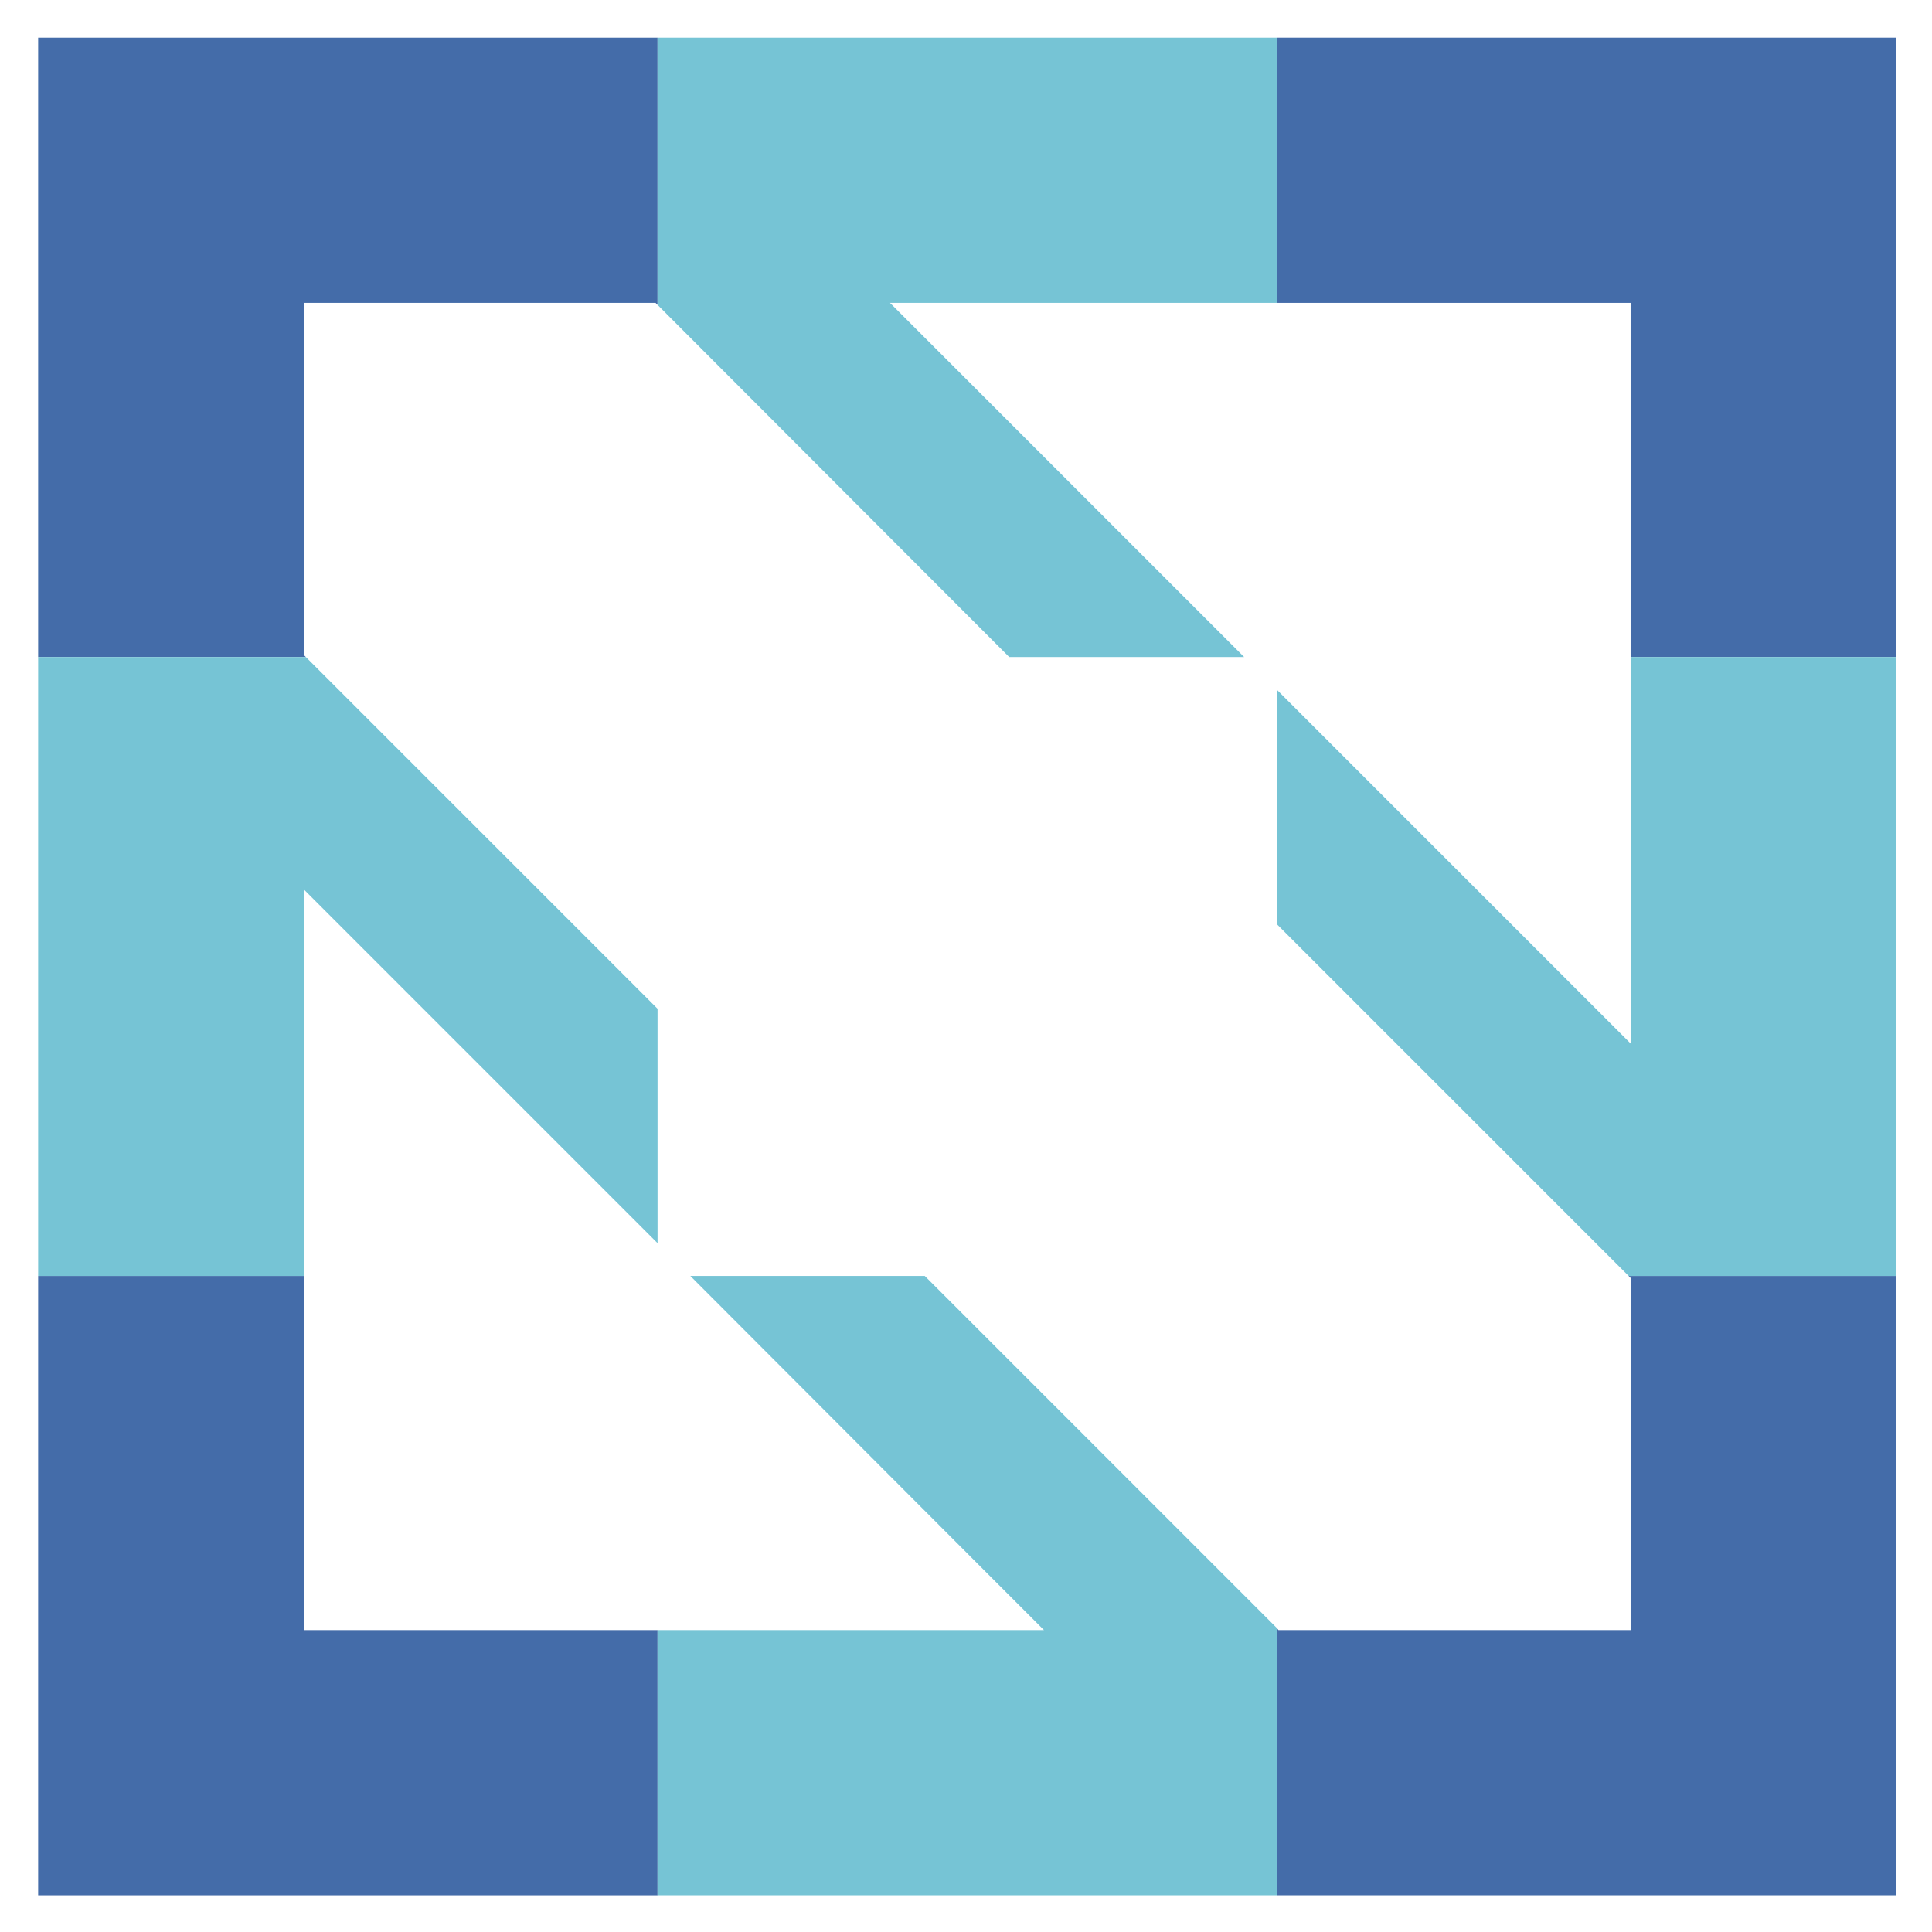
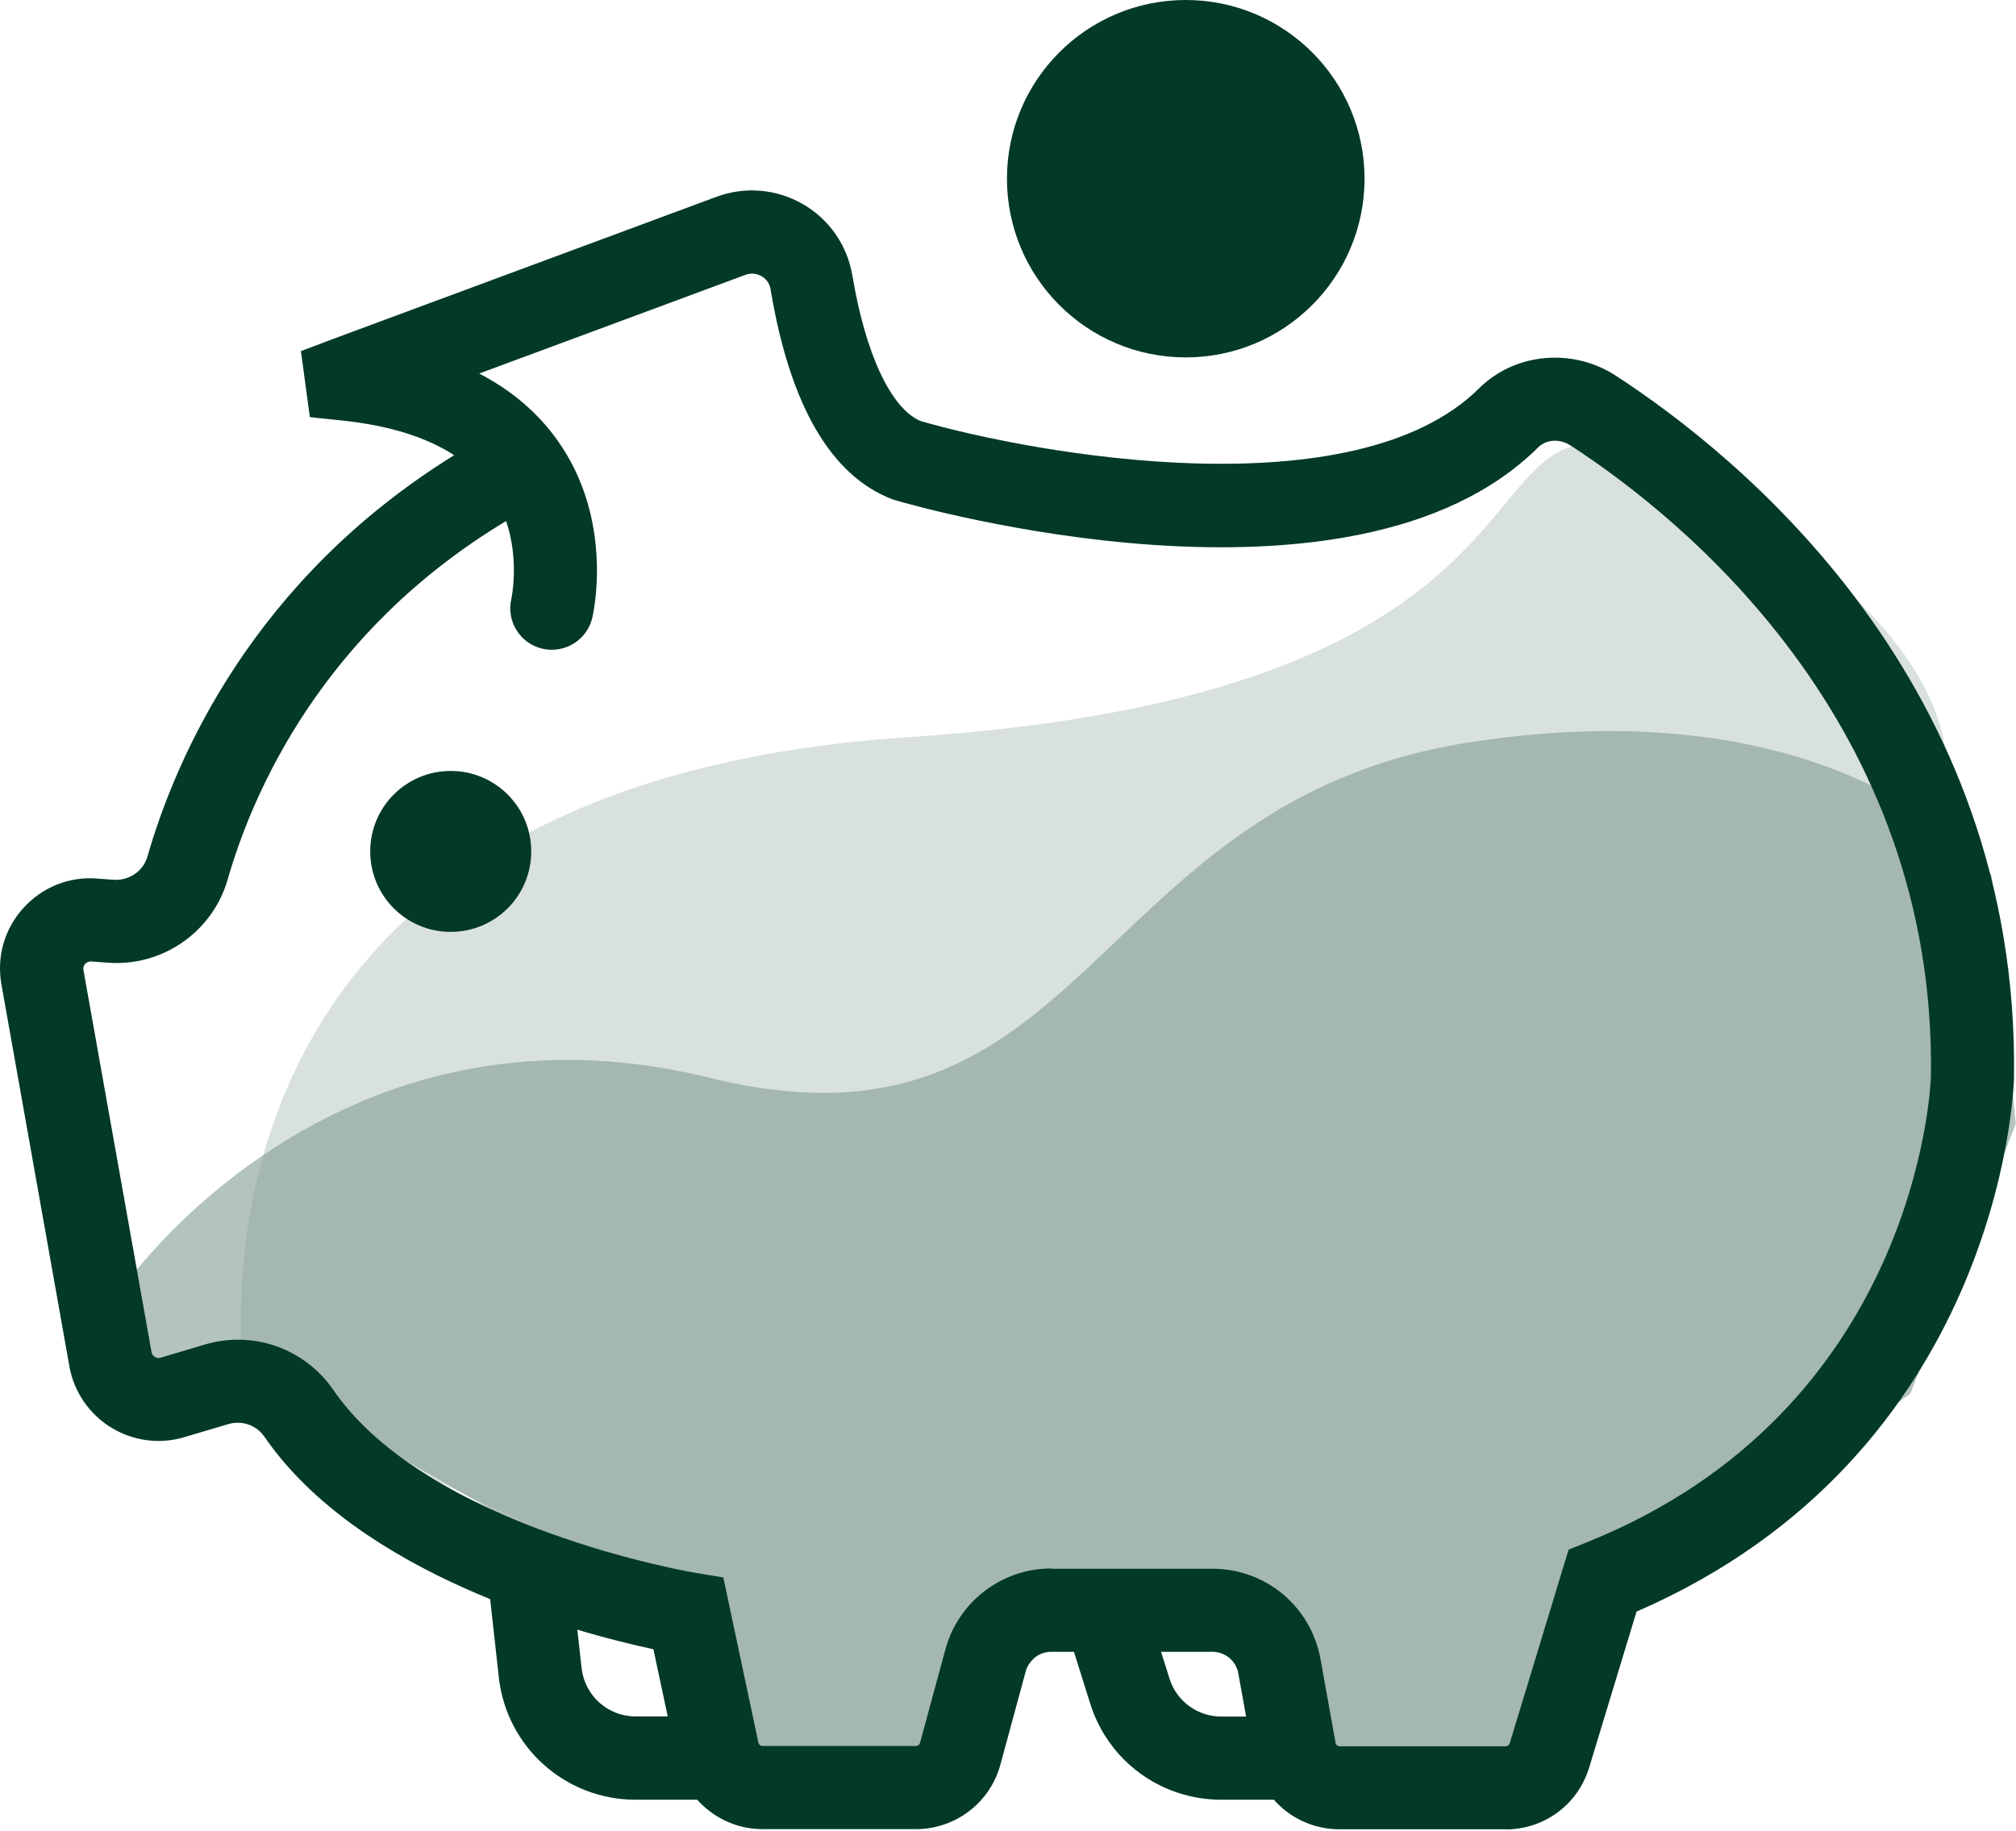
- <svg xmlns="http://www.w3.org/2000/svg" role="img" viewBox="5.52 5.02 388.96 388.96">
-   <style>svg {enable-background:new 0 0 400 400}</style>
-   <style>.st0{fill:#446ca9}.st1{fill:#76c4d5}</style>
-   <g id="XMLID_15_">
-     <g id="XMLID_78_">
-       <path id="XMLID_82_" d="M66.7 261.9H13.2v124.7h124.7v-53.4H66.7z" class="st0" />
-       <path id="XMLID_81_" d="M333.8 262.3v70.9h-70.9l-.3-.4v53.8h124.6V261.9h-53.8z" class="st0" />
-       <path id="XMLID_80_" d="M13.2 137.3h53.9l-.4-.4V66h70.8l.4.4V12.6H13.2z" class="st0" />
-       <path id="XMLID_79_" d="M262.6 12.6V66h71.2v71.3h53.4V12.6z" class="st0" />
-     </g>
-     <g id="XMLID_73_">
-       <path id="XMLID_77_" d="M256 137.3L184.7 66h77.9V12.6H137.9v53.8l70.8 70.9z" class="st1" />
-       <path id="XMLID_76_" d="M191.7 261.9h-47.2l59 59.1 12.2 12.2h-77.8v53.4h124.7v-53.8l-35.5-35.5z" class="st1" />
-       <path id="XMLID_75_" d="M333.8 137.3v77.8l-12.2-12.2-59-59v47.2l35.4 35.4 35.4 35.4h53.8V137.3z" class="st1" />
-       <path id="XMLID_74_" d="M137.9 208.1l-70.8-70.8H13.2v124.6h53.5v-77.8l71.2 71.2z" class="st1" />
-     </g>
+ <svg xmlns="http://www.w3.org/2000/svg" width="905" height="822" viewBox="0 0 905 822" fill="none">
+   <g opacity="0.4">
+     <path d="M54.485 579.082C54.485 579.082 147.955 441.87 318.467 483.898C488.978 525.927 487.637 360.092 659.423 333.346C831.209 306.668 894.103 393.138 894.103 393.138L904.898 504.611L857.56 625.803L768.717 689.684L728.888 722.06L705.622 793.448L633.407 798.408L596.864 792.577L590.226 735.332L553.683 712.474L479.658 725.344L451.564 760.201L433.326 798.408H343.678L328.726 731.98L272.939 707.715L175.915 652.28L135.215 619.904L92.906 624.865L58.844 619.033L54.485 578.948V579.082Z" fill="#416A5D" />
  </g>
+   <path d="M315.717 808.06H285.343C253.828 808.06 227.41 784.465 223.923 753.095L219.9 716.697C218.76 706.441 226.136 697.191 236.395 696.051C246.654 694.845 255.907 702.285 257.047 712.541L261.07 748.939C262.478 761.34 272.871 770.657 285.343 770.657H315.717C326.043 770.657 334.424 779.036 334.424 789.292C334.424 799.547 326.043 807.993 315.717 807.993" fill="#023927" />
+   <path d="M574.804 808.061H548.318C521.162 808.061 497.493 790.7 489.38 764.826L480.596 736.874C477.512 727.02 483.01 716.563 492.8 713.48C502.656 710.396 513.116 715.826 516.201 725.68L524.984 753.632C528.203 763.887 537.59 770.724 548.318 770.724H574.804C585.13 770.724 593.511 779.103 593.511 789.359C593.511 799.615 585.13 808.061 574.804 808.061Z" fill="#023927" />
+   <path d="M521.833 60.596C521.833 64.886 524.247 68.036 528.94 70.047V52.82C524.18 53.692 521.833 56.306 521.833 60.596Z" fill="#63E892" />
+   <path d="M532.293 0C487.972 0 452.032 35.929 452.032 80.236C452.032 124.544 487.972 160.473 532.293 160.473C576.614 160.473 612.553 124.544 612.553 80.236C612.553 35.929 576.614 0 532.293 0Z" fill="#023927" />
+   <g opacity="0.3">
+     <path d="M110.338 625.065C110.338 625.065 62.866 353.589 408.114 330.932C753.361 308.276 631.864 137.548 772.404 223.28C912.944 309.013 866.678 374.369 866.678 374.369L878.68 538.729L791.245 669.909L712.661 721.322L705.688 793.514L638.167 794.989L587.476 783.862L567.562 721.322L508.288 715.557L457.933 735.666L426.352 794.855L379.617 814.227L307.671 799.011C307.671 799.011 311.828 744.582 311.828 739.487C311.828 734.393 257.986 715.892 257.986 715.892L248.867 690.018L136.891 637.064L110.338 624.864V625.065Z" fill="#7F9C93" />
+   </g>
+   <path d="M675.783 821.332H601.289C582.246 821.332 566.02 807.725 562.667 789.023L555.895 751.352C554.889 745.721 549.995 741.632 544.228 741.632H471.88C466.583 741.632 461.889 745.252 460.481 750.346L449.082 792.308C444.456 809.401 428.9 821.265 411.198 821.265H342.269C323.897 821.265 307.738 808.194 303.916 790.163L293.322 740.493C258.388 732.985 161.432 707.178 118.72 645.107C115.166 639.879 108.595 637.6 102.494 639.41L82.647 645.308C71.583 648.593 59.648 646.984 49.791 640.884C40.002 634.852 33.163 624.864 31.151 613.469L0.643 442.003C-1.57 429.535 1.984 417.067 10.499 407.683C19.015 398.299 31.084 393.405 43.757 394.478L50.931 395.014C57.904 395.483 64.274 391.193 66.152 384.691C78.825 340.585 113.356 260.416 203.875 204.378C191.404 196.267 174.641 191.038 153.788 188.826L139.104 187.285L135.081 157.657L149.229 152.294L321.484 88.414C334.357 83.587 348.572 84.794 360.507 91.698C372.309 98.535 380.355 110.199 382.634 123.672C388.535 158.997 399.934 183.33 413.21 189.027C464.906 203.975 608.128 229.782 663.982 174.348C680.007 158.461 705.755 156.048 725.2 168.583C779.914 204.109 906.842 305.863 904.093 484.233C903.892 491.472 896.986 653.084 734.654 723.601L713.399 793.581C708.37 810.205 693.284 821.399 675.85 821.399M472.014 704.363H544.362C568.233 704.363 588.549 721.389 592.774 744.85L599.546 782.521C599.68 783.393 600.484 784.063 601.423 784.063H675.917C676.789 784.063 677.459 783.527 677.728 782.722L704.146 695.783L712.46 692.431C859.772 633.243 866.611 489.461 866.813 483.361C869.226 324.028 754.434 232.061 704.95 199.953C700.19 196.87 694.088 197.272 690.467 200.892C607.123 283.541 410.327 227.101 402.012 224.621L400.537 224.152C372.912 213.561 354.54 181.788 345.89 129.772C345.354 126.487 343.141 124.745 341.867 124.007C340.593 123.27 337.911 122.197 334.626 123.404L215.14 167.711C229.757 175.353 241.558 185.408 250.409 197.943C275.822 233.804 266.3 275.632 265.898 277.374C263.484 287.429 253.426 293.596 243.436 291.25C233.445 288.904 227.209 278.916 229.556 268.861C229.69 268.325 233.177 251.567 227.209 233.938C144.669 283.541 113.49 355.6 102.158 395.014C95.386 418.475 72.723 434.227 48.115 432.216L40.941 431.68C39.734 431.613 38.795 432.216 38.258 432.753C37.789 433.289 37.253 434.16 37.454 435.501L68.029 607.101C68.23 608.24 68.968 608.91 69.504 609.246C70.041 609.581 70.98 609.916 72.119 609.581L91.967 603.682C113.624 597.247 136.757 605.425 149.564 623.992C192.141 685.929 310.889 705.972 312.096 706.173L324.702 708.251L340.459 782.454C340.66 783.326 341.398 783.929 342.269 783.929H411.198C412.07 783.929 412.808 783.325 413.009 782.521L424.407 740.56C430.174 719.177 449.686 704.229 471.88 704.229" fill="#023927" />
+   <path d="M238.474 382.278C238.474 402.253 222.314 418.408 202.333 418.408C182.352 418.408 166.192 402.253 166.192 382.278C166.192 362.303 182.352 346.148 202.333 346.148C222.314 346.148 238.474 362.303 238.474 382.278Z" fill="#023927" />
</svg>
